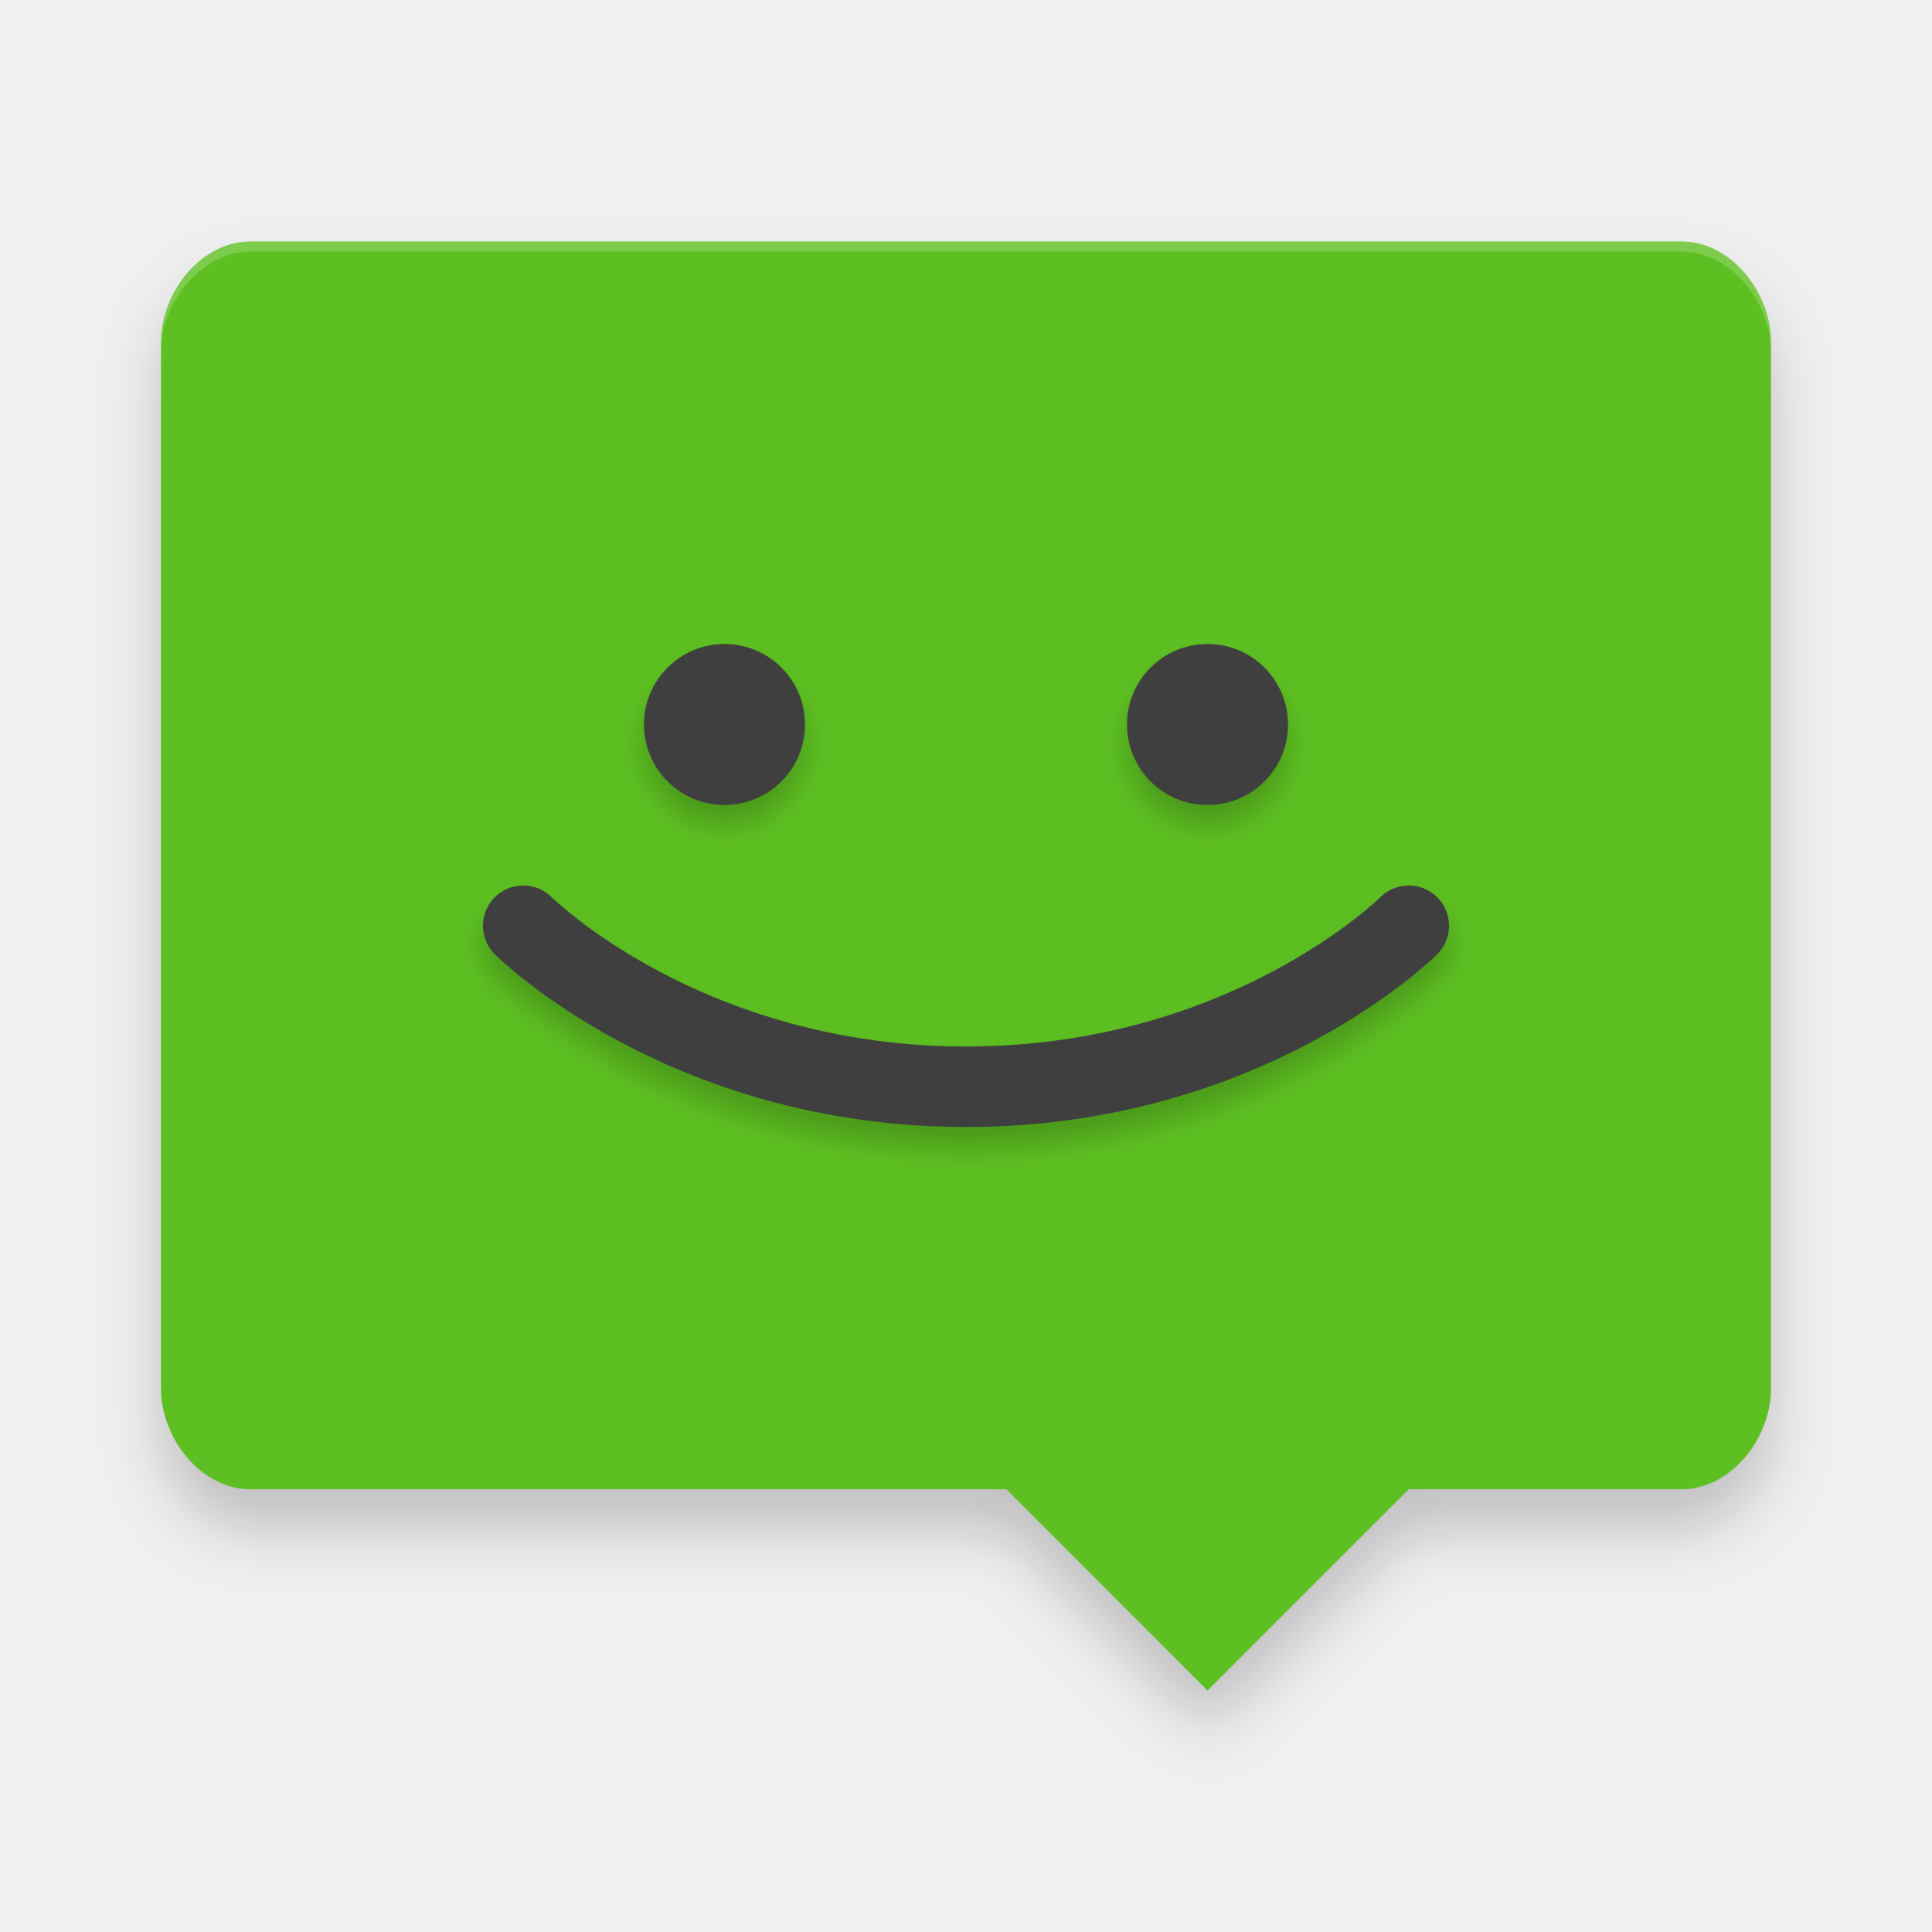
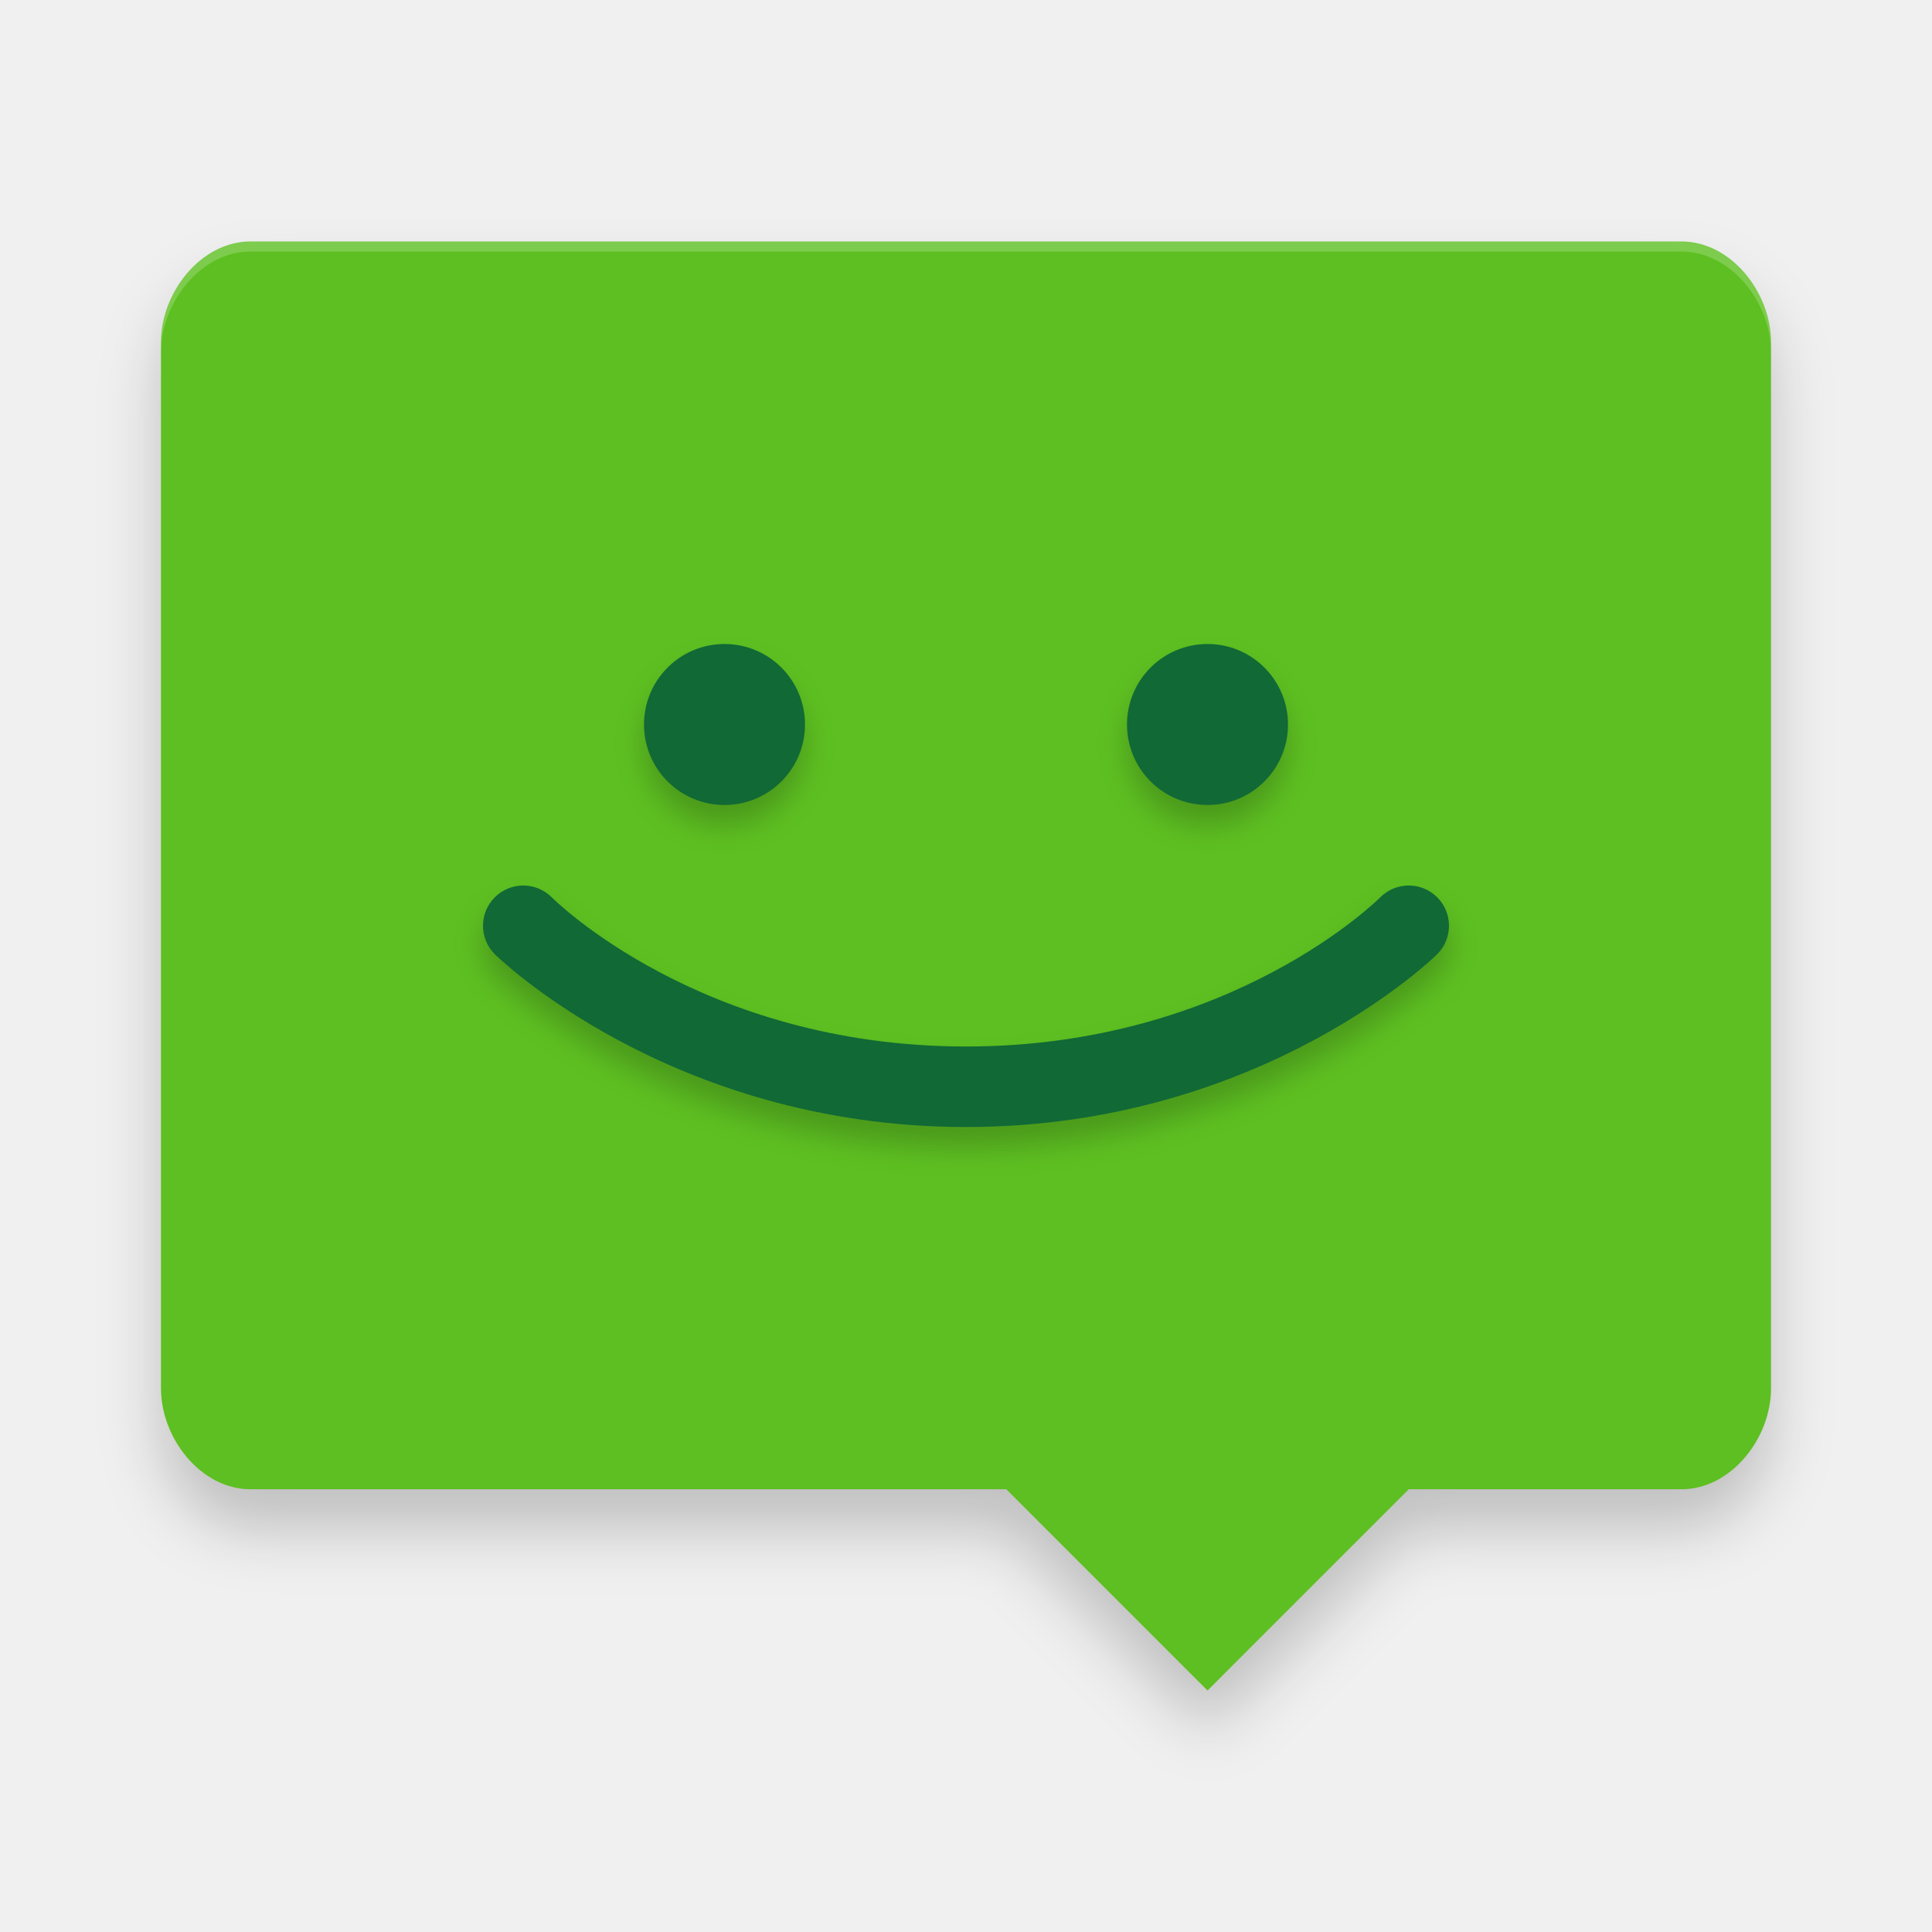
<svg xmlns="http://www.w3.org/2000/svg" width="192" height="192" version="1" id="svg18">
  <defs id="defs22">
    <filter style="color-interpolation-filters:sRGB" id="filter855" x="-0.046" width="1.091" y="-0.051" height="1.101">
      <feGaussianBlur stdDeviation="3.04" id="feGaussianBlur857" />
    </filter>
    <filter style="color-interpolation-filters:sRGB" id="filter883" x="-0.036" width="1.072" y="-0.072" height="1.144">
      <feGaussianBlur stdDeviation="1.441" id="feGaussianBlur885" />
    </filter>
  </defs>
  <path style="opacity:0.2;fill:#000000;stroke-width:4;filter:url(#filter855)" d="M 24.889,28 C 19.964,28 16,33.076 16,38 v 104 c 0,4.924 3.964,10 8.889,10 h 75.112 l 20,20 20,-20 h 27.111 c 4.924,0 8.888,-5.076 8.888,-10 V 38 c 0,-4.924 -3.964,-10 -8.888,-10 z" id="path841" />
-   <path id="path4" d="M 24.889,24 C 19.964,24 16,29.076 16,34 v 104 c 0,4.924 3.964,10 8.889,10 h 75.112 l 20,20 20,-20 h 27.111 c 4.924,0 8.888,-5.076 8.888,-10 V 34 c 0,-4.924 -3.964,-10 -8.888,-10 z" style="fill:#5dbf21;stroke-width:4;fill-opacity:1" />
-   <path style="opacity:0.2;fill:#ffffff;stroke-width:4" d="M 24.891 24 C 19.966 24 16 29.076 16 34 L 16 35 C 16 30.076 19.966 25 24.891 25 L 167.109 25 C 172.033 25 176 30.076 176 35 L 176 34 C 176 29.076 172.033 24 167.109 24 L 24.891 24 z " id="path6" />
+   <path id="path4" d="M 24.889,24 C 19.964,24 16,29.076 16,34 v 104 c 0,4.924 3.964,10 8.889,10 h 75.112 l 20,20 20,-20 h 27.111 c 4.924,0 8.888,-5.076 8.888,-10 V 34 c 0,-4.924 -3.964,-10 -8.888,-10 z" style="fill:#5dbf21;fill-opacity:1;stroke-width:4" />
+   <path style="opacity:0.2;fill:#ffffff;stroke-width:4" d="M 24.891,24 C 19.966,24 16,29.076 16,34 v 1 c 0,-4.924 3.966,-10 8.891,-10 H 167.109 C 172.033,25 176,30.076 176,35 v -1 c 0,-4.924 -3.967,-10 -8.891,-10 z" id="path6" />
  <path id="path8" d="m 72,66 a 8,8 0 0 0 -8,8 8,8 0 0 0 8,8 8,8 0 0 0 8,-8 8,8 0 0 0 -8,-8 z m 48,0 a 8,8 0 0 0 -8,8 8,8 0 0 0 8,8 8,8 0 0 0 8,-8 8,8 0 0 0 -8,-8 z m 19.961,23.945 a 4,4 0 0 0 -2.789,1.227 C 137.172,91.172 122.476,106 96,106 69.524,106 54.828,91.172 54.828,91.172 a 4,4 0 0 0 -2.867,-1.211 4,4 0 0 0 -2.789,6.867 C 49.172,96.828 66.476,114 96,114 c 29.524,0 46.828,-17.172 46.828,-17.172 a 4,4 0 0 0 -2.867,-6.883 z" style="opacity:0.2;fill-rule:evenodd;stroke-width:4;filter:url(#filter883)" />
-   <circle id="circle10" r="8" cy="72" cx="72" style="fill:#3f3f3f;stroke-width:4" />
-   <circle id="circle12" r="8" cy="72" cx="120" style="fill:#3f3f3f;stroke-width:4" />
-   <path id="path14" d="m 52,92 c 0,0 16,16 44,16 28,0 44,-16 44,-16" style="fill:none;stroke:#3f3f3f;stroke-width:8;stroke-linecap:round;stroke-linejoin:round" />
+   <path id="circle10" style="fill:#116936;fill-opacity:1;stroke-width:4" d="m 72,64 a 8,8 0 0 0 -8,8 8,8 0 0 0 8,8 8,8 0 0 0 8,-8 8,8 0 0 0 -8,-8 z m 48,0 a 8,8 0 0 0 -8,8 8,8 0 0 0 8,8 8,8 0 0 0 8,-8 8,8 0 0 0 -8,-8 z M 52,88 a 4,4 0 0 0 -2.828,1.172 4,4 0 0 0 0,5.656 C 49.172,94.828 66.476,112 96,112 c 29.524,0 46.828,-17.172 46.828,-17.172 a 4,4 0 0 0 0,-5.656 4,4 0 0 0 -5.656,0 C 137.172,89.172 122.476,104 96,104 69.524,104 54.828,89.172 54.828,89.172 A 4,4 0 0 0 52,88 Z" />
</svg>
